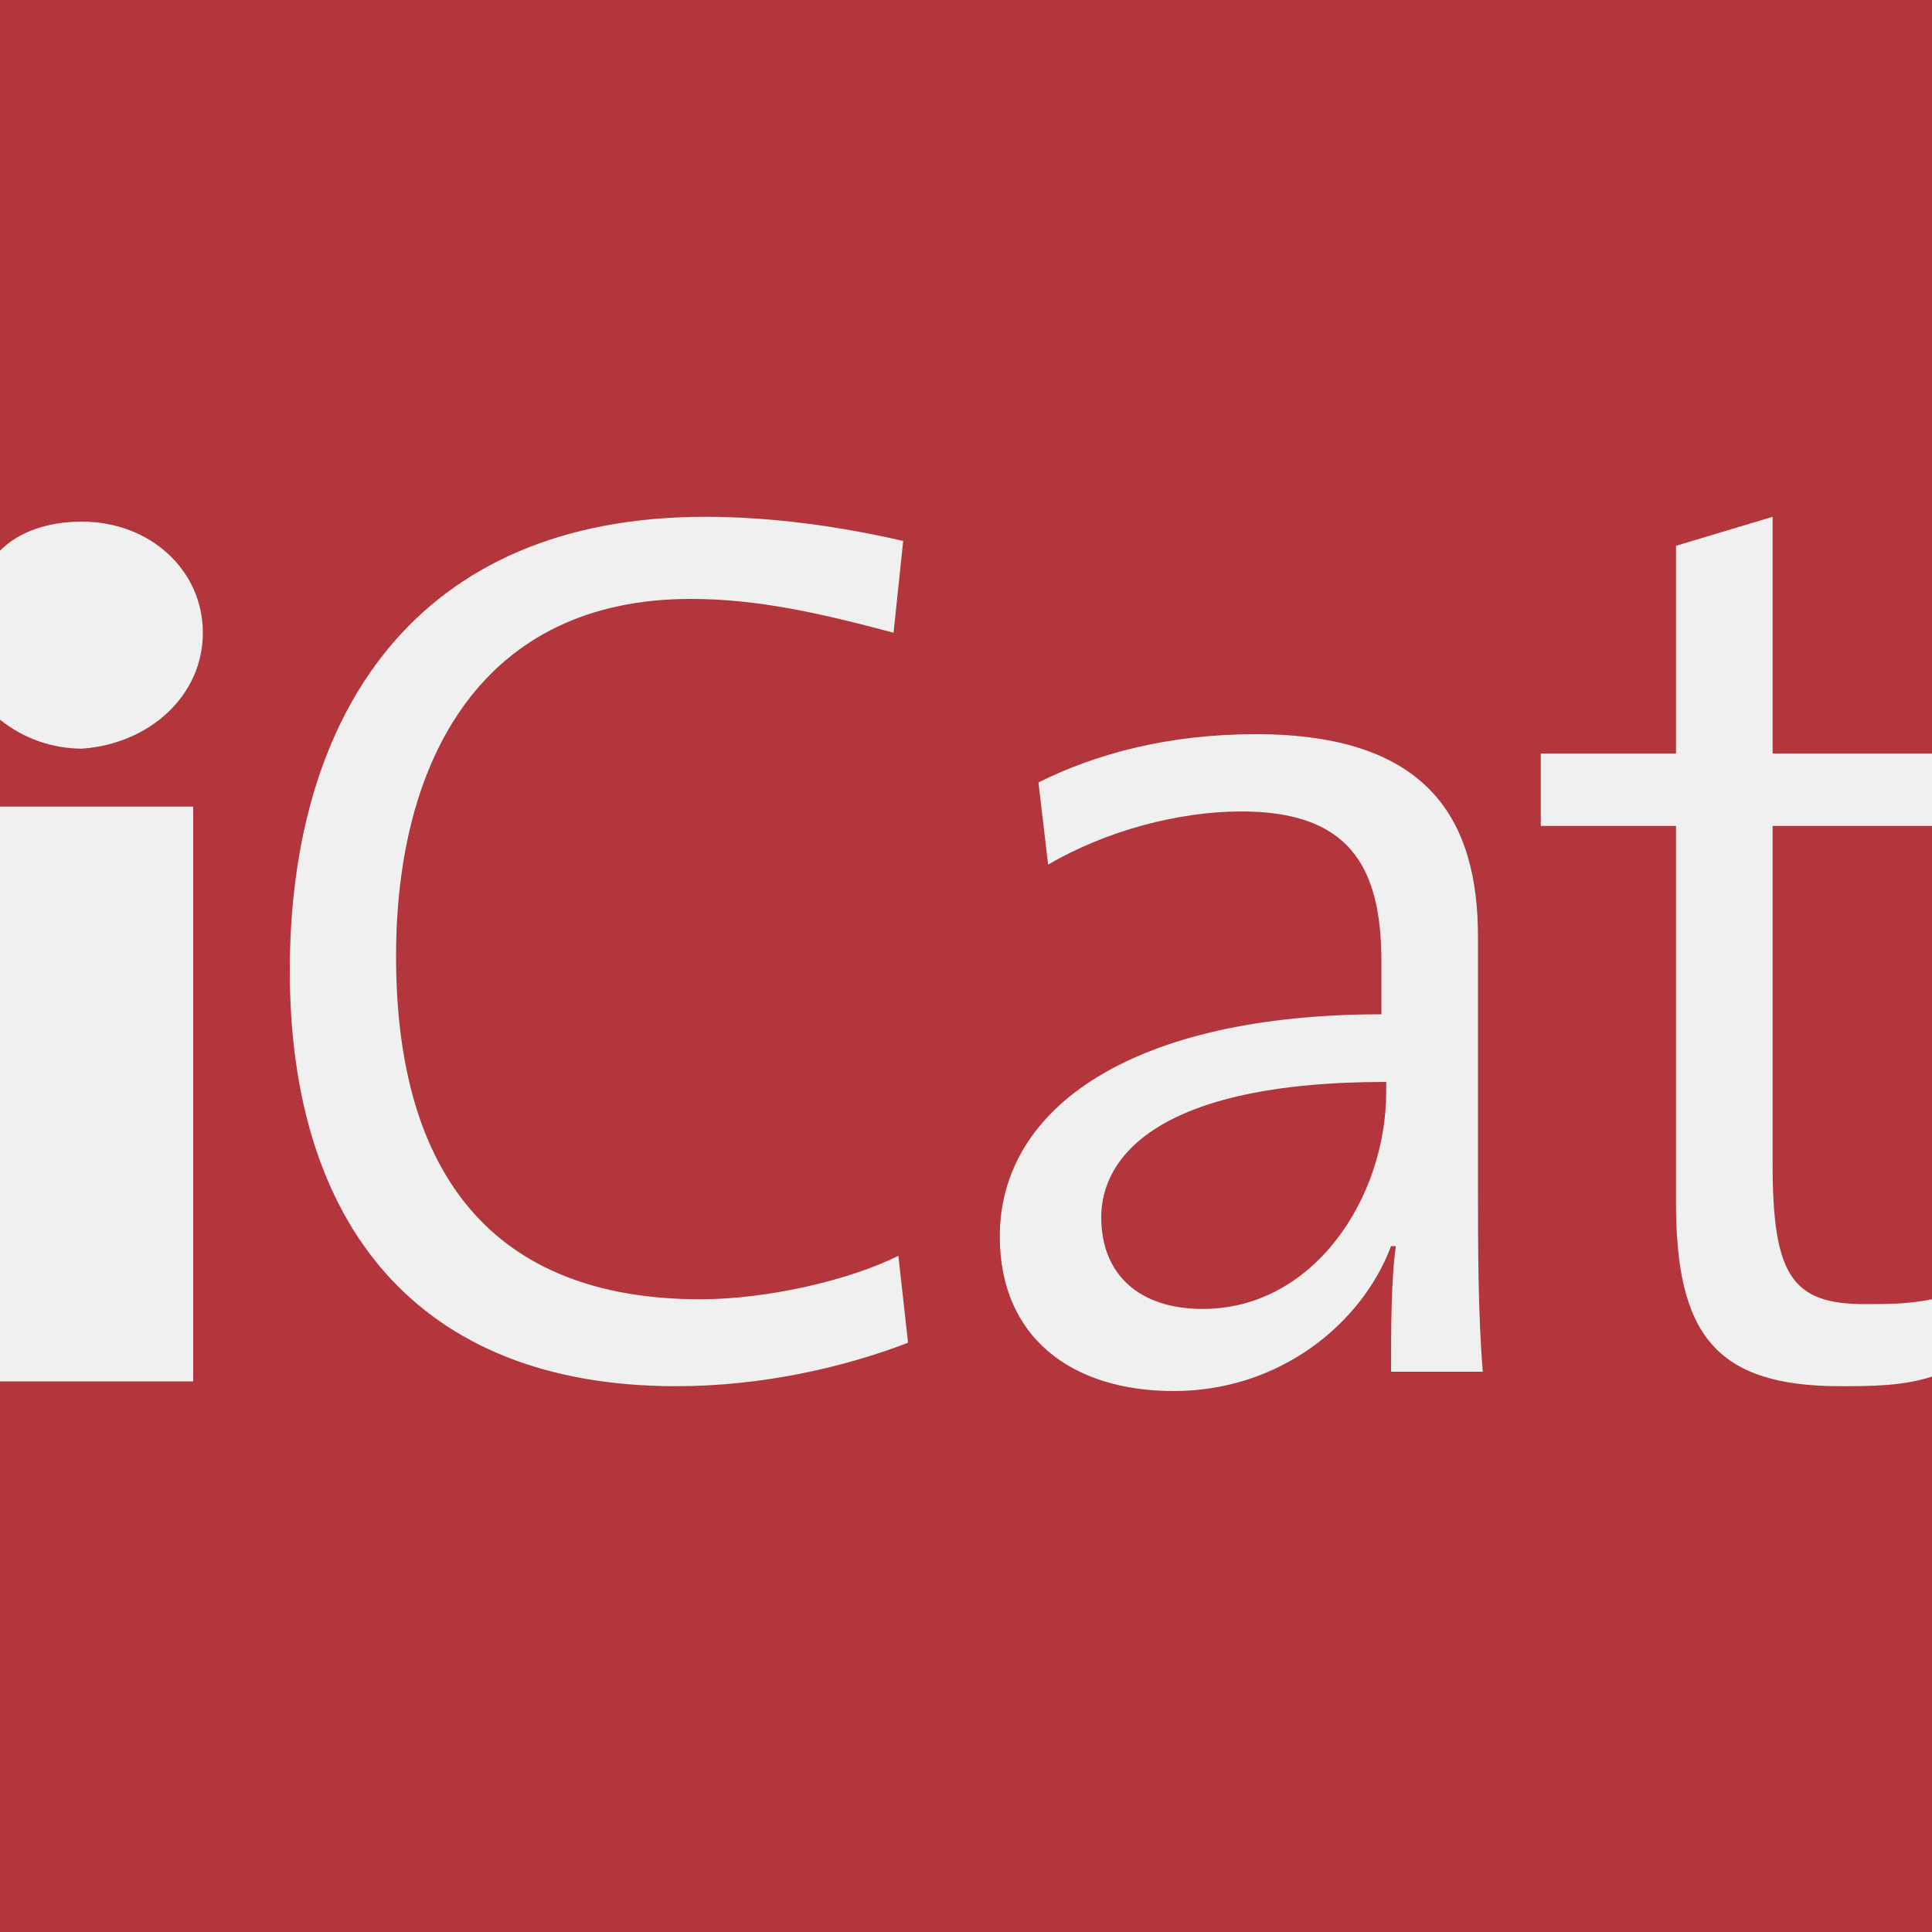
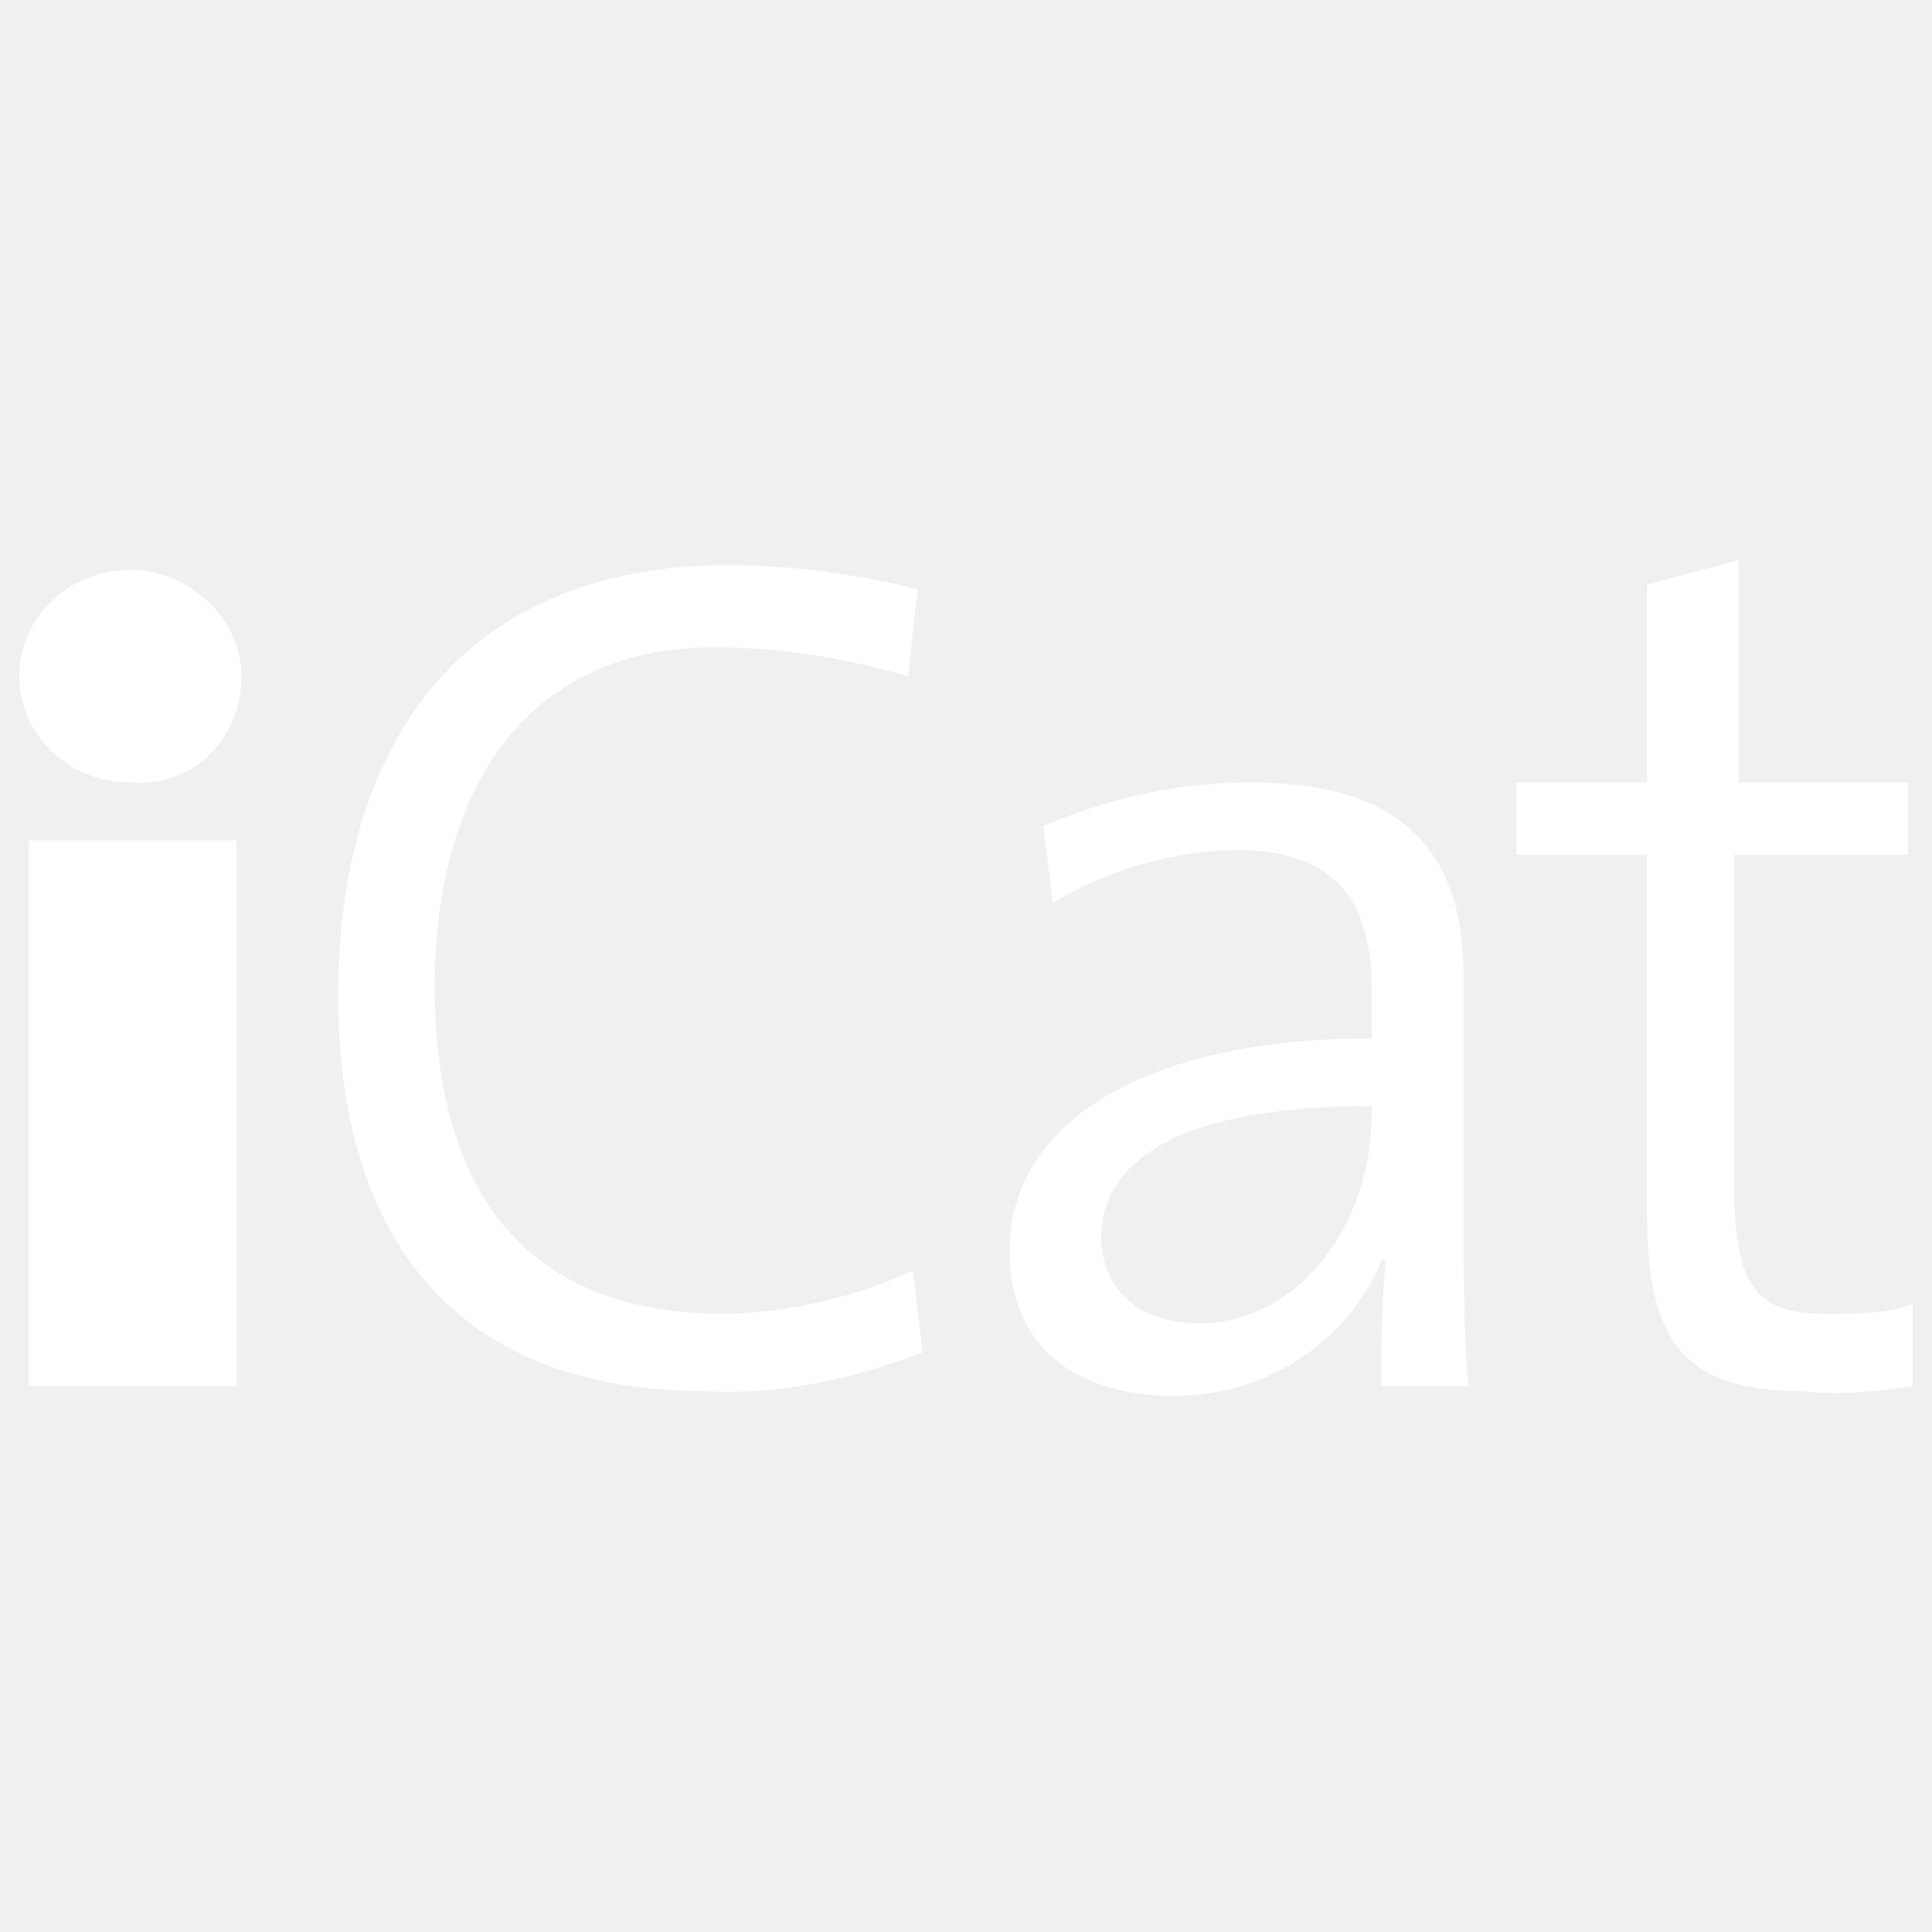
- <svg xmlns="http://www.w3.org/2000/svg" xmlns:xlink="http://www.w3.org/1999/xlink" version="1.1" id="Layer_1" x="0px" y="0px" viewBox="0 0 40 40" style="enable-background:new 0 0 40 40;" xml:space="preserve">
+ <svg xmlns="http://www.w3.org/2000/svg" version="1.1" id="Layer_1" x="0px" y="0px" viewBox="0 0 40 40" style="enable-background:new 0 0 40 40;" xml:space="preserve">
  <style type="text/css">
- 	.st0{clip-path:url(#SVGID_00000052809828538518315150000001043777923441427386_);}
- 	.st1{fill-rule:evenodd;clip-rule:evenodd;fill:#B2363C;}
+ 	.st0{fill-rule:evenodd;clip-rule:evenodd;fill:#FFFFFF;}
</style>
  <g>
-     <defs>
-       <rect id="SVGID_1_" y="0" width="40" height="40" />
-     </defs>
-     <clipPath id="SVGID_00000049213246180187932390000007884376106641244848_">
-       <use xlink:href="#SVGID_1_" style="overflow:visible;" />
-     </clipPath>
-     <g style="clip-path:url(#SVGID_00000049213246180187932390000007884376106641244848_);">
-       <path class="st1" d="M36.7,24.1c0,2.3,0.4,2.9,1.9,2.9c0.5,0,0.9,0,1.4-0.1v-9.8h-3.3V24.1z" />
-       <path class="st1" d="M22.8,25.2c0,1.2,0.8,1.9,2.1,1.9c2.3,0,3.8-2.3,3.8-4.5v-0.2C23.9,22.4,22.8,24,22.8,25.2z" />
-       <path class="st1" d="M38.1,28.7c-2.6,0-3.4-1.1-3.4-3.8v-7.8h-2.8v-1.5h2.8v-4.3l2-0.6v4.9H40V0H0v11.4c0.4-0.4,1-0.6,1.7-0.6    c1.4,0,2.5,1,2.5,2.3c0,1.3-1.1,2.3-2.5,2.4c-0.6,0-1.2-0.2-1.7-0.6v1.8h4v11.9H0V40h40V28.5C39.4,28.7,38.7,28.7,38.1,28.7z     M14,28.7c-5.4,0-8-3.4-8-8.6c0-5.3,2.6-9.4,8.6-9.4c1.4,0,2.8,0.2,4.1,0.5l-0.2,1.9c-1.5-0.4-2.8-0.7-4.2-0.7    c-4.3,0-6.1,3.3-6.1,7.4c0,4.5,2,7.1,6.3,7.1c1.4,0,3.1-0.4,4.1-0.9l0.2,1.8C17.5,28.3,15.8,28.7,14,28.7z M28.8,28.5    c0-1,0-2,0.1-2.7h-0.1c-0.6,1.6-2.3,3-4.5,3c-2.1,0-3.6-1.1-3.6-3.2c0-2.7,2.8-4.6,7.9-4.6v-1.1c0-2-0.7-3.1-2.9-3.1    c-1.3,0-2.8,0.4-4,1.1l-0.2-1.7c1.2-0.6,2.7-1,4.5-1c3.6,0,4.6,1.8,4.6,4.2v5.1c0,1.3,0,2.7,0.1,3.9H28.8z" />
-     </g>
+     <polygon class="st0" points="4.9,28.7 4.9,17.4 0.6,17.4 0.6,28.7 4.9,28.7  " />
+     <path class="st0" d="M5,14c0-1.2-1.1-2.2-2.3-2.2c-1.3,0-2.3,1-2.3,2.2c0,1.2,1,2.2,2.3,2.2C4,16.3,5,15.3,5,14L5,14z" />
+     <path class="st0" d="M19.1,28l-0.2-1.7c-1,0.5-2.6,0.9-3.9,0.9c-4.1,0-6-2.5-6-6.8c0-3.8,1.7-7,5.8-7c1.3,0,2.6,0.2,4,0.6l0.2-1.8   c-1.2-0.3-2.6-0.5-3.9-0.5c-5.7,0-8.1,3.9-8.1,8.9c0,5,2.4,8.2,7.6,8.2C16.2,28.9,17.8,28.5,19.1,28L19.1,28z" />
+     <path class="st0" d="M30.4,28.7c-0.1-1.1-0.1-2.5-0.1-3.7v-4.8c0-2.3-1-4-4.4-4c-1.7,0-3.1,0.4-4.3,0.9l0.2,1.6   c1.1-0.7,2.6-1.1,3.8-1.1c2.1,0,2.8,1.1,2.8,2.9v1c-4.8,0-7.5,1.8-7.5,4.4c0,2,1.4,3,3.4,3c2.1,0,3.7-1.3,4.3-2.8h0.1   c-0.1,0.7-0.1,1.7-0.1,2.6H30.4L30.4,28.7z M28.4,23.1c0,2.1-1.4,4.3-3.6,4.3c-1.2,0-2-0.7-2-1.8c0-1.2,1-2.7,5.6-2.7V23.1   L28.4,23.1z" />
+     <path class="st0" d="M39.6,28.7V27c-0.5,0.2-1.1,0.2-1.8,0.2c-1.5,0-1.9-0.6-1.9-2.8v-6.7h3.6v-1.5H36v-4.6l-1.9,0.5v4.1h-2.7v1.5   h2.7v7.4c0,2.6,0.7,3.7,3.2,3.7C38.1,28.9,38.9,28.8,39.6,28.7L39.6,28.7z" />
  </g>
</svg>
